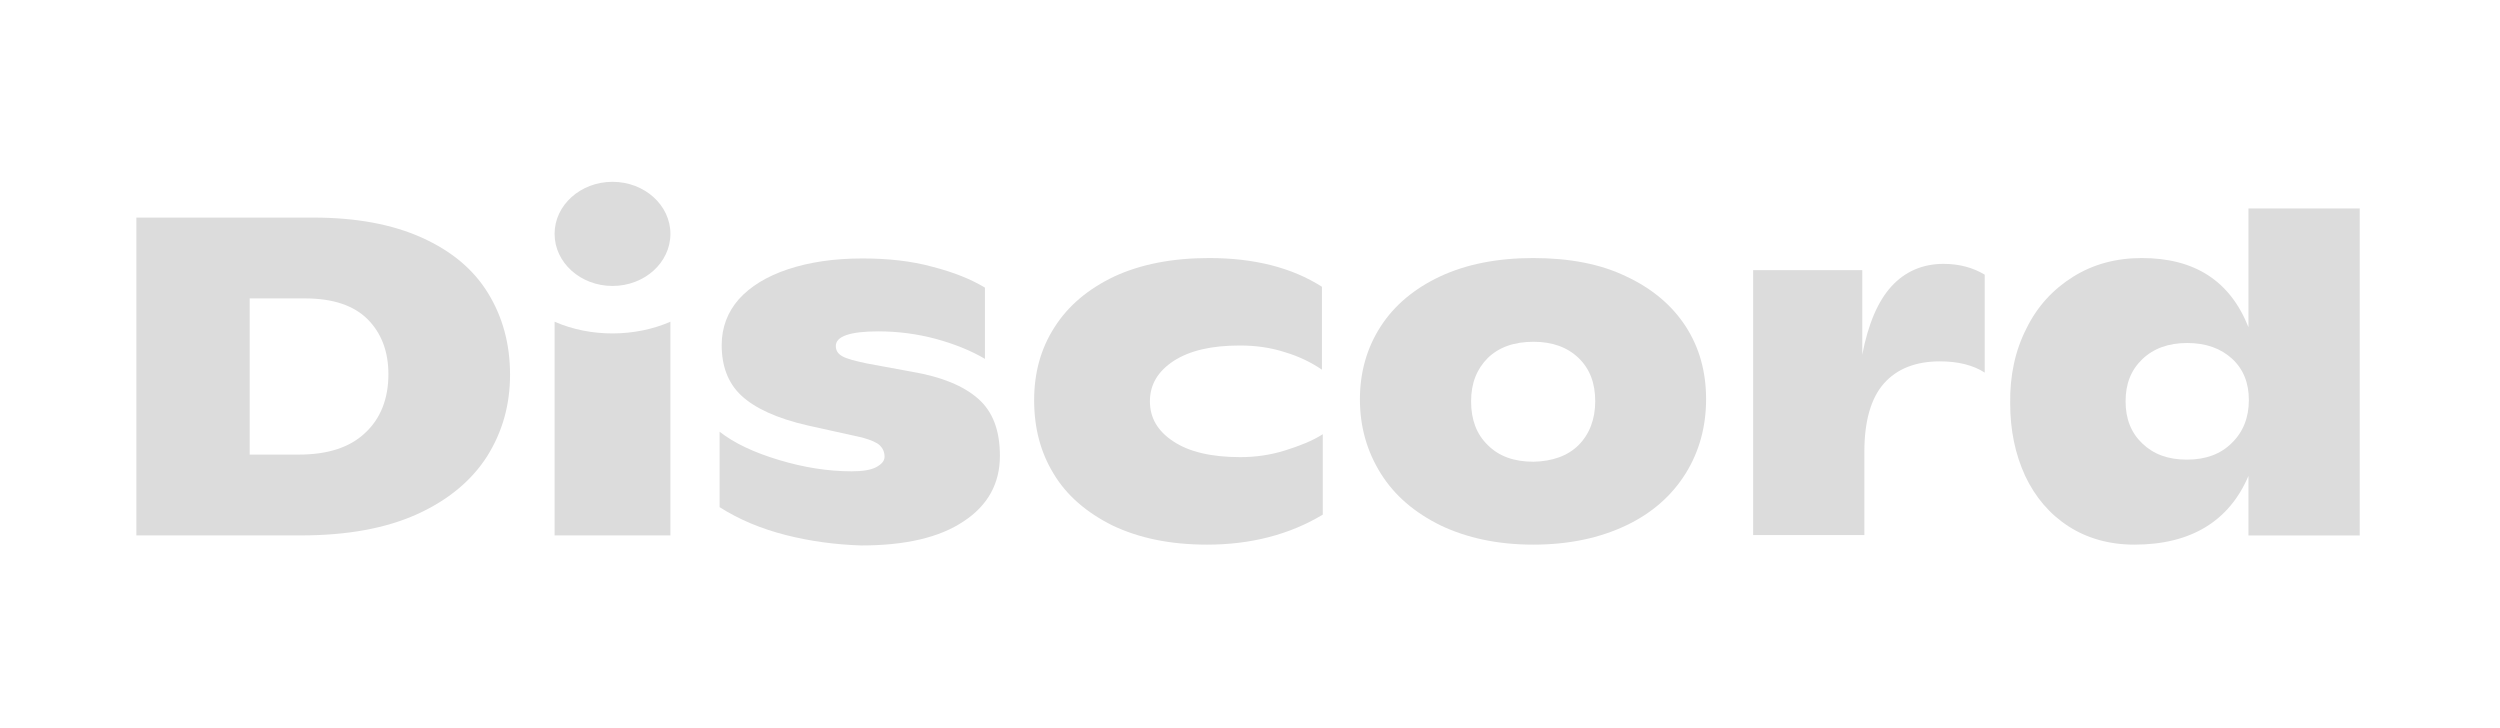
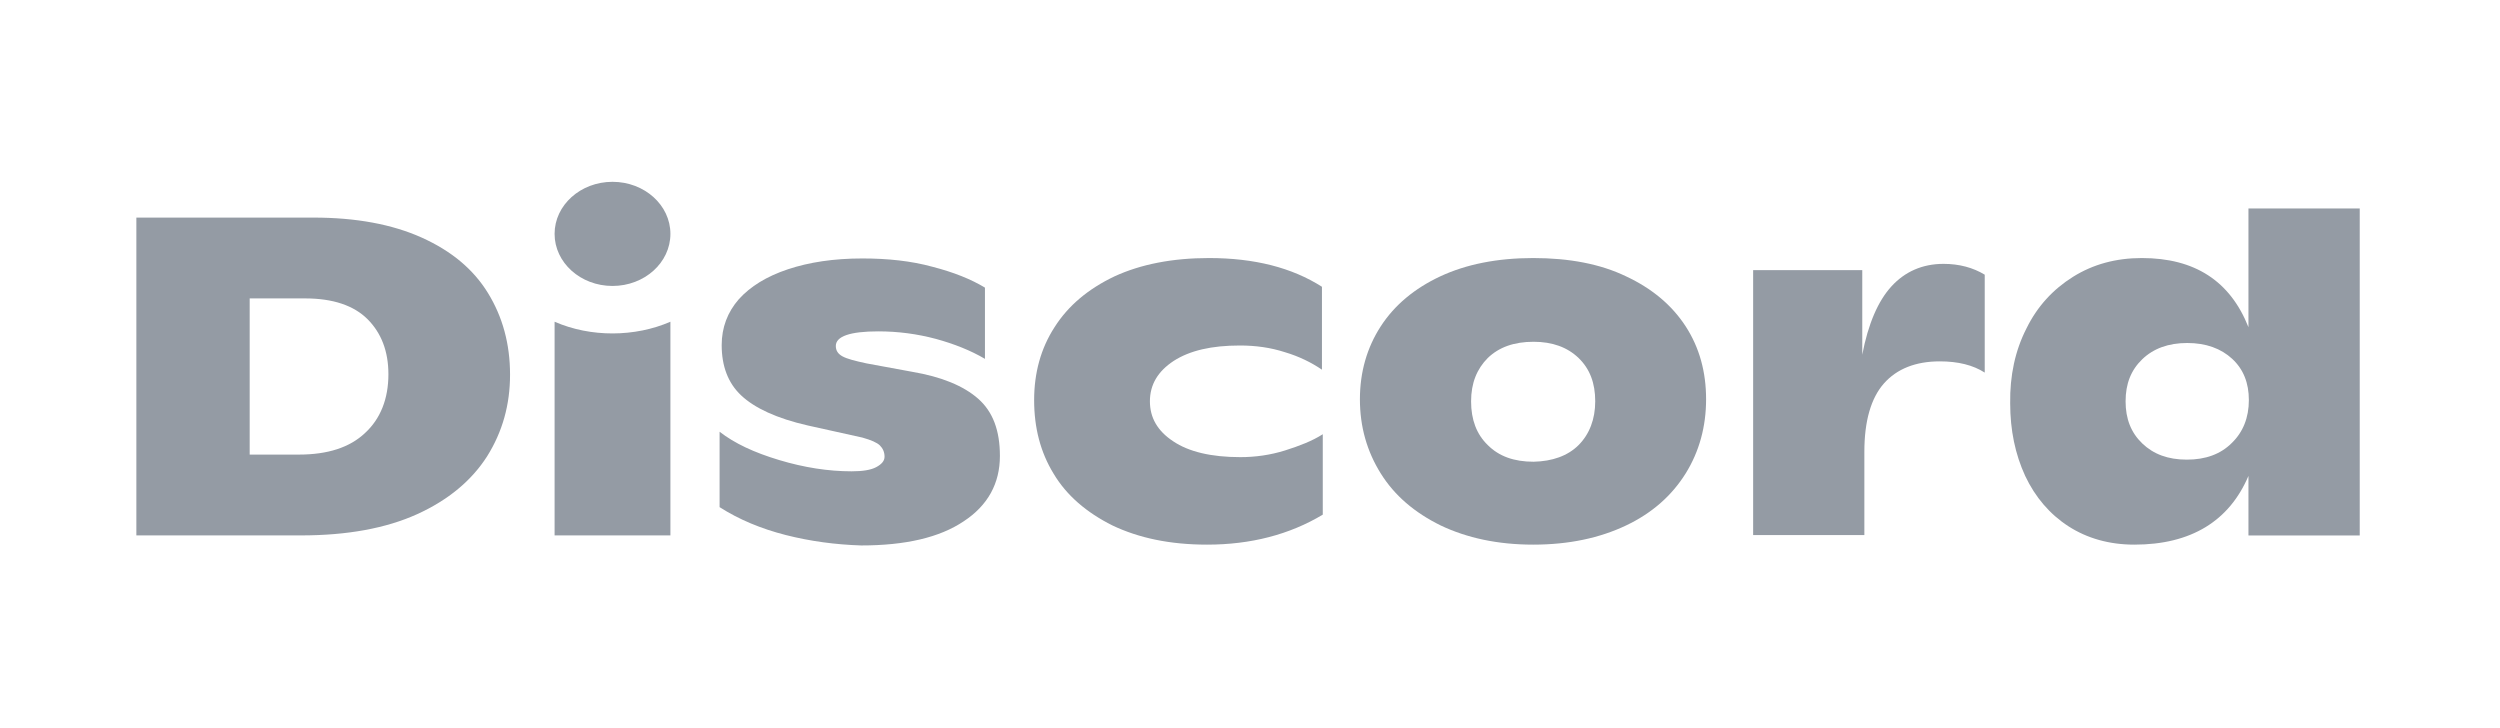
<svg xmlns="http://www.w3.org/2000/svg" aria-hidden="true" role="img" width="55" height="16" viewBox="0 0 55 16">
-   <g fill="#dcdcdc">
+   <g fill="#949BA4">
    <path d="M3 4.787H6.896C7.83 4.787 8.627 4.934 9.278 5.227C9.929 5.52 10.414 5.923 10.735 6.446C11.056 6.968 11.221 7.564 11.221 8.242C11.221 8.902 11.056 9.497 10.717 10.038C10.378 10.569 9.865 11 9.177 11.312C8.49 11.623 7.638 11.779 6.62 11.779H3V4.787ZM6.574 10.001C7.207 10.001 7.693 9.846 8.032 9.525C8.371 9.213 8.545 8.773 8.545 8.233C8.545 7.729 8.389 7.326 8.087 7.023C7.784 6.721 7.326 6.565 6.712 6.565H5.493V10.001H6.574Z" />
    <path d="M17.288 11.771C16.747 11.633 16.262 11.432 15.831 11.157V9.498C16.161 9.755 16.592 9.956 17.142 10.121C17.691 10.286 18.223 10.369 18.736 10.369C18.974 10.369 19.158 10.341 19.277 10.277C19.396 10.213 19.46 10.14 19.46 10.048C19.46 9.947 19.423 9.865 19.359 9.801C19.295 9.737 19.167 9.682 18.974 9.627L17.774 9.361C17.087 9.205 16.601 8.976 16.308 8.701C16.014 8.426 15.877 8.05 15.877 7.592C15.877 7.207 16.005 6.868 16.253 6.584C16.509 6.3 16.867 6.08 17.334 5.924C17.801 5.769 18.342 5.686 18.974 5.686C19.533 5.686 20.047 5.741 20.514 5.869C20.981 5.989 21.366 6.144 21.669 6.328V7.895C21.357 7.711 20.99 7.565 20.587 7.455C20.175 7.345 19.753 7.29 19.323 7.29C18.699 7.29 18.388 7.4 18.388 7.611C18.388 7.711 18.434 7.785 18.535 7.84C18.635 7.895 18.809 7.94 19.066 7.995L20.065 8.179C20.715 8.289 21.201 8.49 21.522 8.774C21.843 9.058 21.998 9.471 21.998 10.03C21.998 10.635 21.733 11.12 21.201 11.469C20.67 11.826 19.918 12 18.947 12C18.379 11.982 17.829 11.908 17.288 11.771Z" />
    <path d="M24.474 11.56C23.905 11.276 23.465 10.9 23.181 10.424C22.888 9.947 22.751 9.407 22.751 8.802C22.751 8.206 22.897 7.666 23.2 7.198C23.502 6.722 23.942 6.355 24.519 6.08C25.097 5.814 25.793 5.677 26.599 5.677C27.598 5.677 28.423 5.888 29.083 6.309V8.133C28.854 7.977 28.579 7.84 28.267 7.748C27.956 7.647 27.626 7.601 27.278 7.601C26.654 7.601 26.178 7.711 25.821 7.94C25.472 8.17 25.298 8.463 25.298 8.829C25.298 9.187 25.463 9.48 25.811 9.709C26.151 9.938 26.645 10.057 27.287 10.057C27.617 10.057 27.947 10.011 28.267 9.911C28.588 9.81 28.872 9.7 29.101 9.553V11.322C28.368 11.762 27.516 11.982 26.554 11.982C25.738 11.982 25.051 11.835 24.474 11.56Z" />
    <path d="M31.695 11.56C31.118 11.276 30.678 10.9 30.376 10.415C30.073 9.929 29.918 9.388 29.918 8.784C29.918 8.188 30.073 7.647 30.376 7.18C30.678 6.713 31.118 6.346 31.686 6.08C32.255 5.814 32.942 5.677 33.73 5.677C34.518 5.677 35.205 5.805 35.774 6.08C36.343 6.346 36.782 6.713 37.085 7.18C37.387 7.647 37.534 8.179 37.534 8.784C37.534 9.379 37.387 9.929 37.085 10.415C36.782 10.9 36.352 11.285 35.774 11.56C35.196 11.835 34.518 11.982 33.73 11.982C32.951 11.982 32.273 11.835 31.695 11.56ZM34.729 9.792C34.967 9.553 35.095 9.223 35.095 8.829C35.095 8.426 34.976 8.115 34.729 7.876C34.481 7.638 34.151 7.519 33.739 7.519C33.308 7.519 32.978 7.638 32.731 7.876C32.493 8.115 32.364 8.426 32.364 8.829C32.364 9.233 32.484 9.553 32.731 9.792C32.978 10.039 33.308 10.158 33.739 10.158C34.151 10.149 34.49 10.03 34.729 9.792Z" />
    <path d="M43.664 6.043V8.197C43.408 8.032 43.078 7.95 42.675 7.95C42.143 7.95 41.731 8.115 41.447 8.435C41.163 8.756 41.016 9.26 41.016 9.938V11.771H38.569V5.943H40.97V7.803C41.099 7.125 41.318 6.621 41.612 6.3C41.905 5.979 42.29 5.805 42.757 5.805C43.105 5.805 43.408 5.888 43.664 6.043Z" />
    <path d="M51.914 4.586V11.78H49.466V10.47C49.255 10.964 48.944 11.34 48.522 11.597C48.1 11.853 47.578 11.982 46.955 11.982C46.405 11.982 45.919 11.844 45.507 11.579C45.095 11.313 44.774 10.937 44.554 10.47C44.334 9.993 44.224 9.462 44.224 8.875C44.215 8.261 44.334 7.711 44.582 7.226C44.82 6.74 45.168 6.364 45.608 6.089C46.048 5.814 46.552 5.677 47.12 5.677C48.284 5.677 49.063 6.181 49.466 7.198V4.586H51.914ZM49.099 9.746C49.347 9.507 49.475 9.187 49.475 8.802C49.475 8.426 49.356 8.124 49.109 7.895C48.861 7.666 48.531 7.546 48.119 7.546C47.706 7.546 47.377 7.666 47.129 7.904C46.882 8.142 46.763 8.444 46.763 8.829C46.763 9.214 46.882 9.517 47.129 9.755C47.377 9.993 47.697 10.112 48.11 10.112C48.522 10.112 48.852 9.993 49.099 9.746Z" />
    <path d="M13.475 6.291C14.179 6.291 14.749 5.778 14.749 5.145C14.749 4.513 14.179 4 13.475 4C12.772 4 12.201 4.513 12.201 5.145C12.201 5.778 12.772 6.291 13.475 6.291Z" />
    <path d="M14.749 7.078C13.97 7.417 12.999 7.426 12.201 7.078V11.779H14.749V7.078Z" />
  </g>
</svg>
